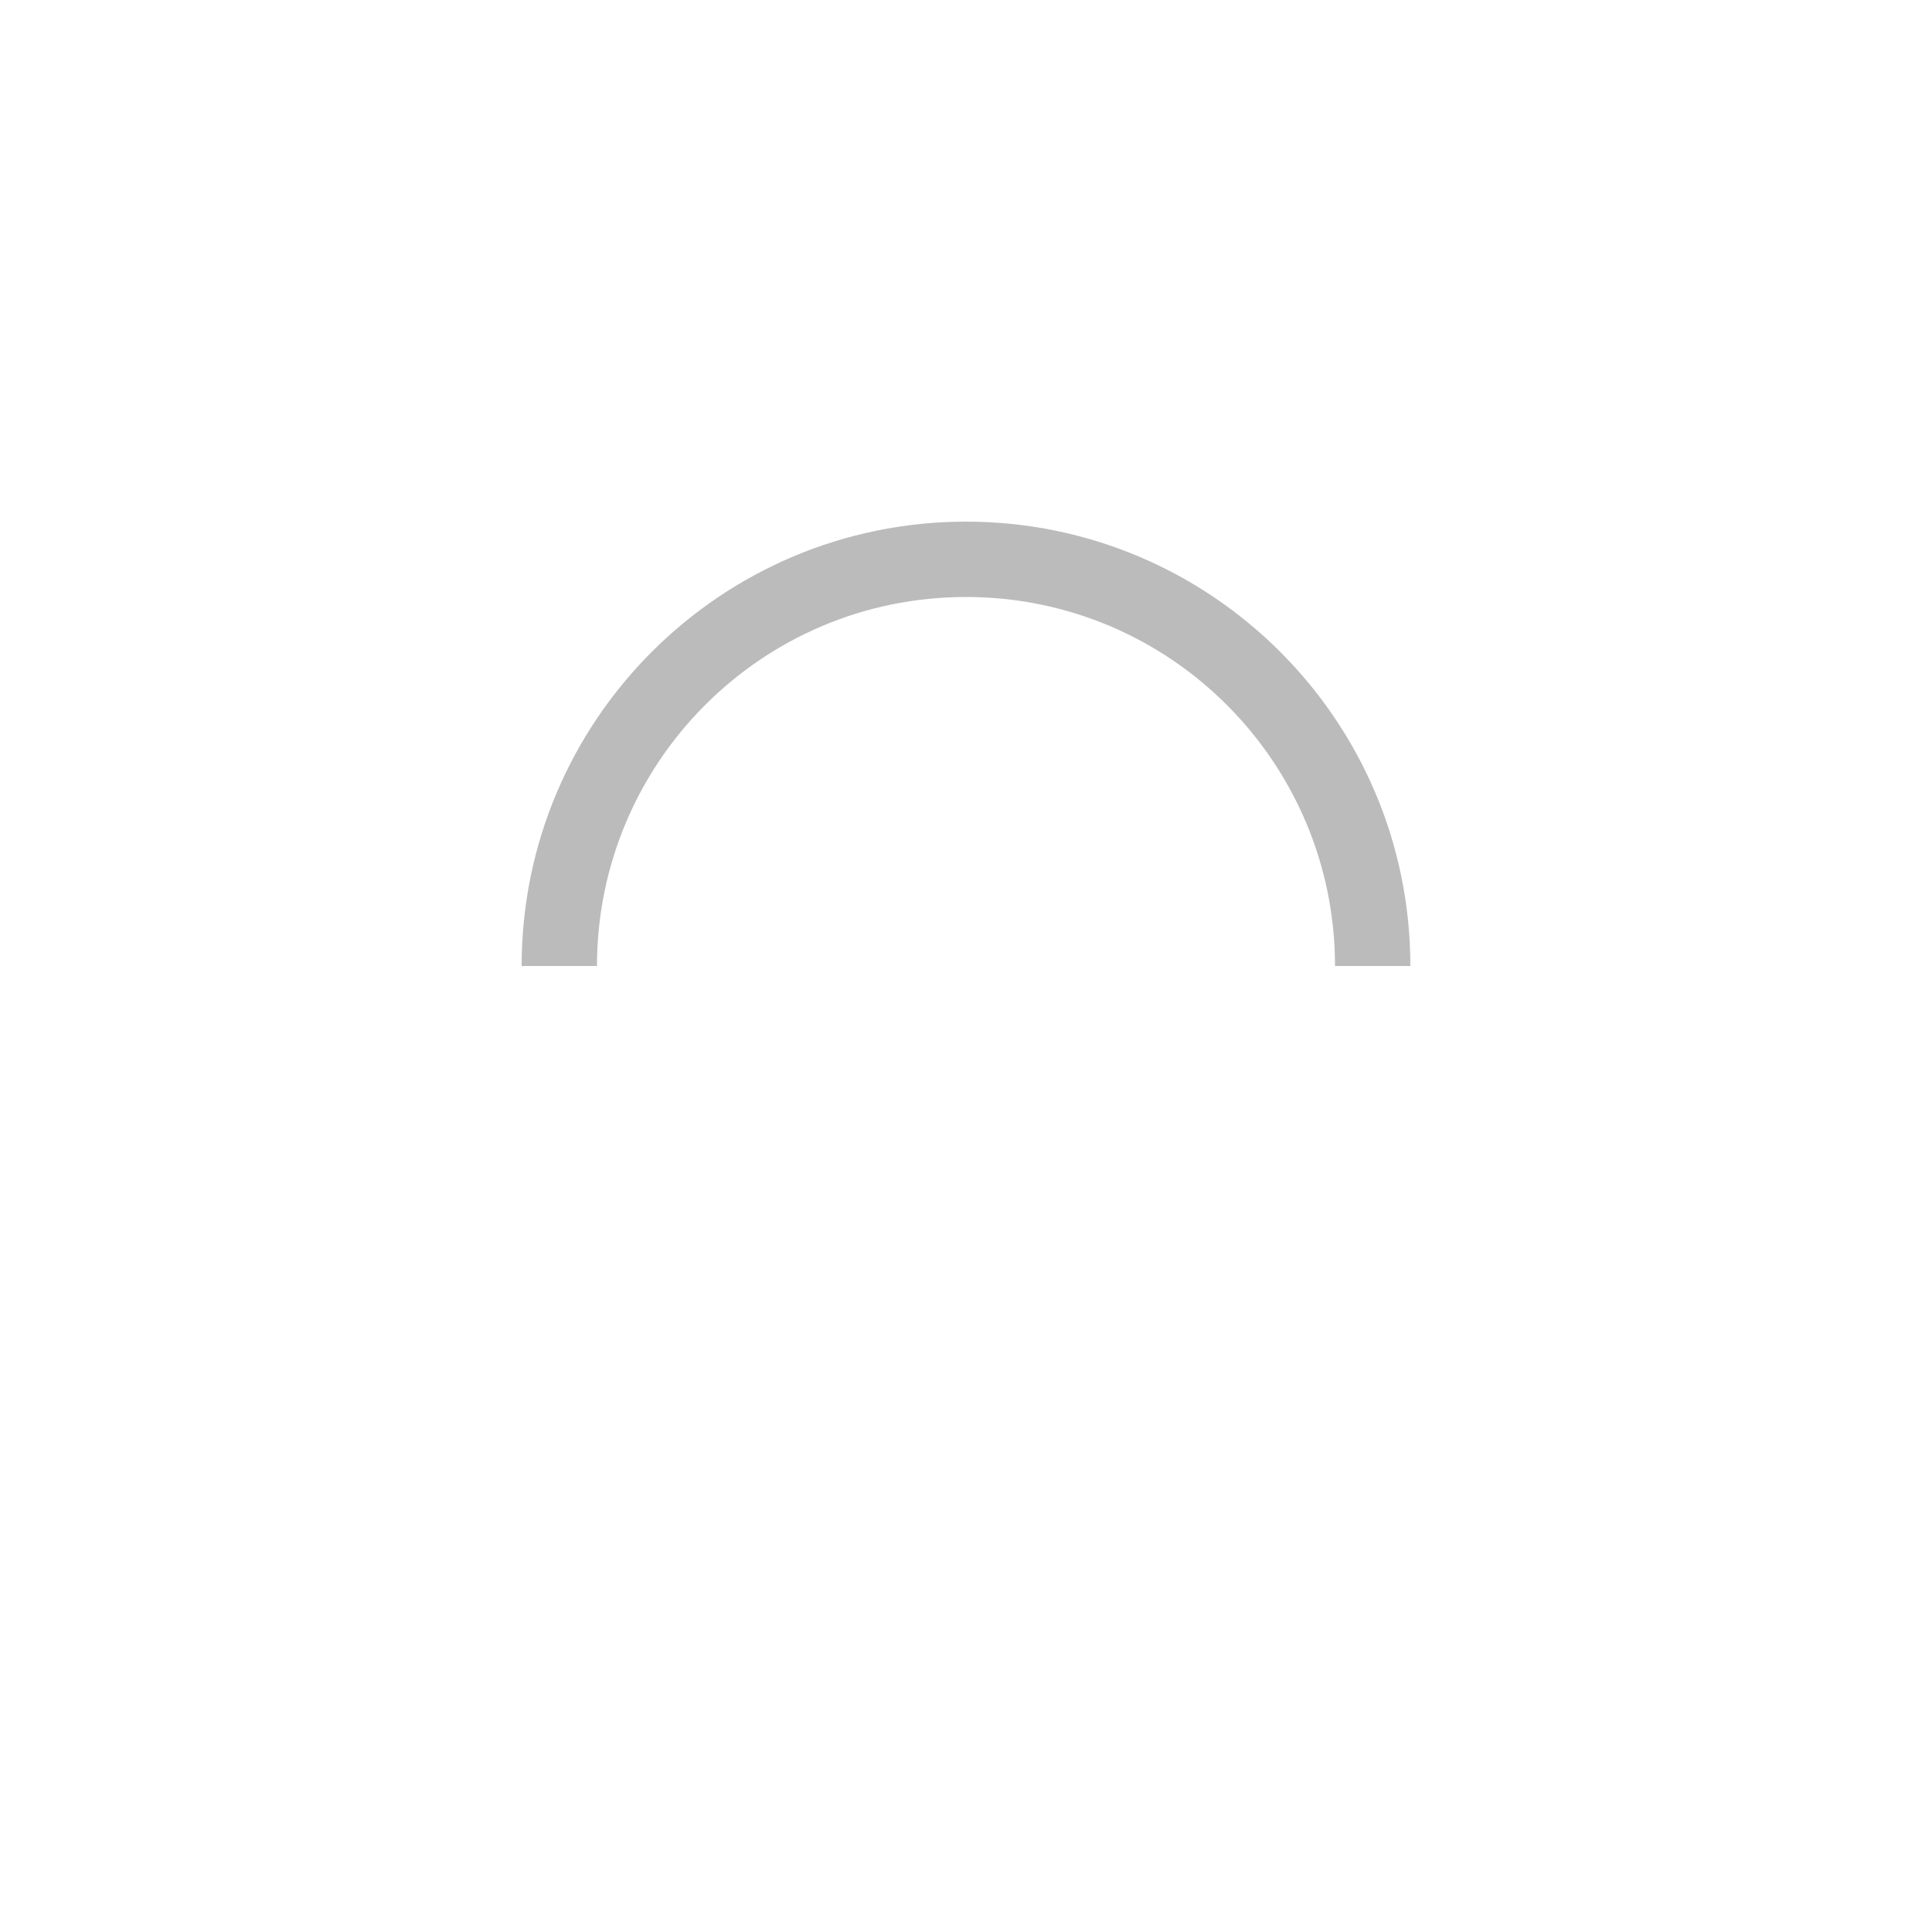
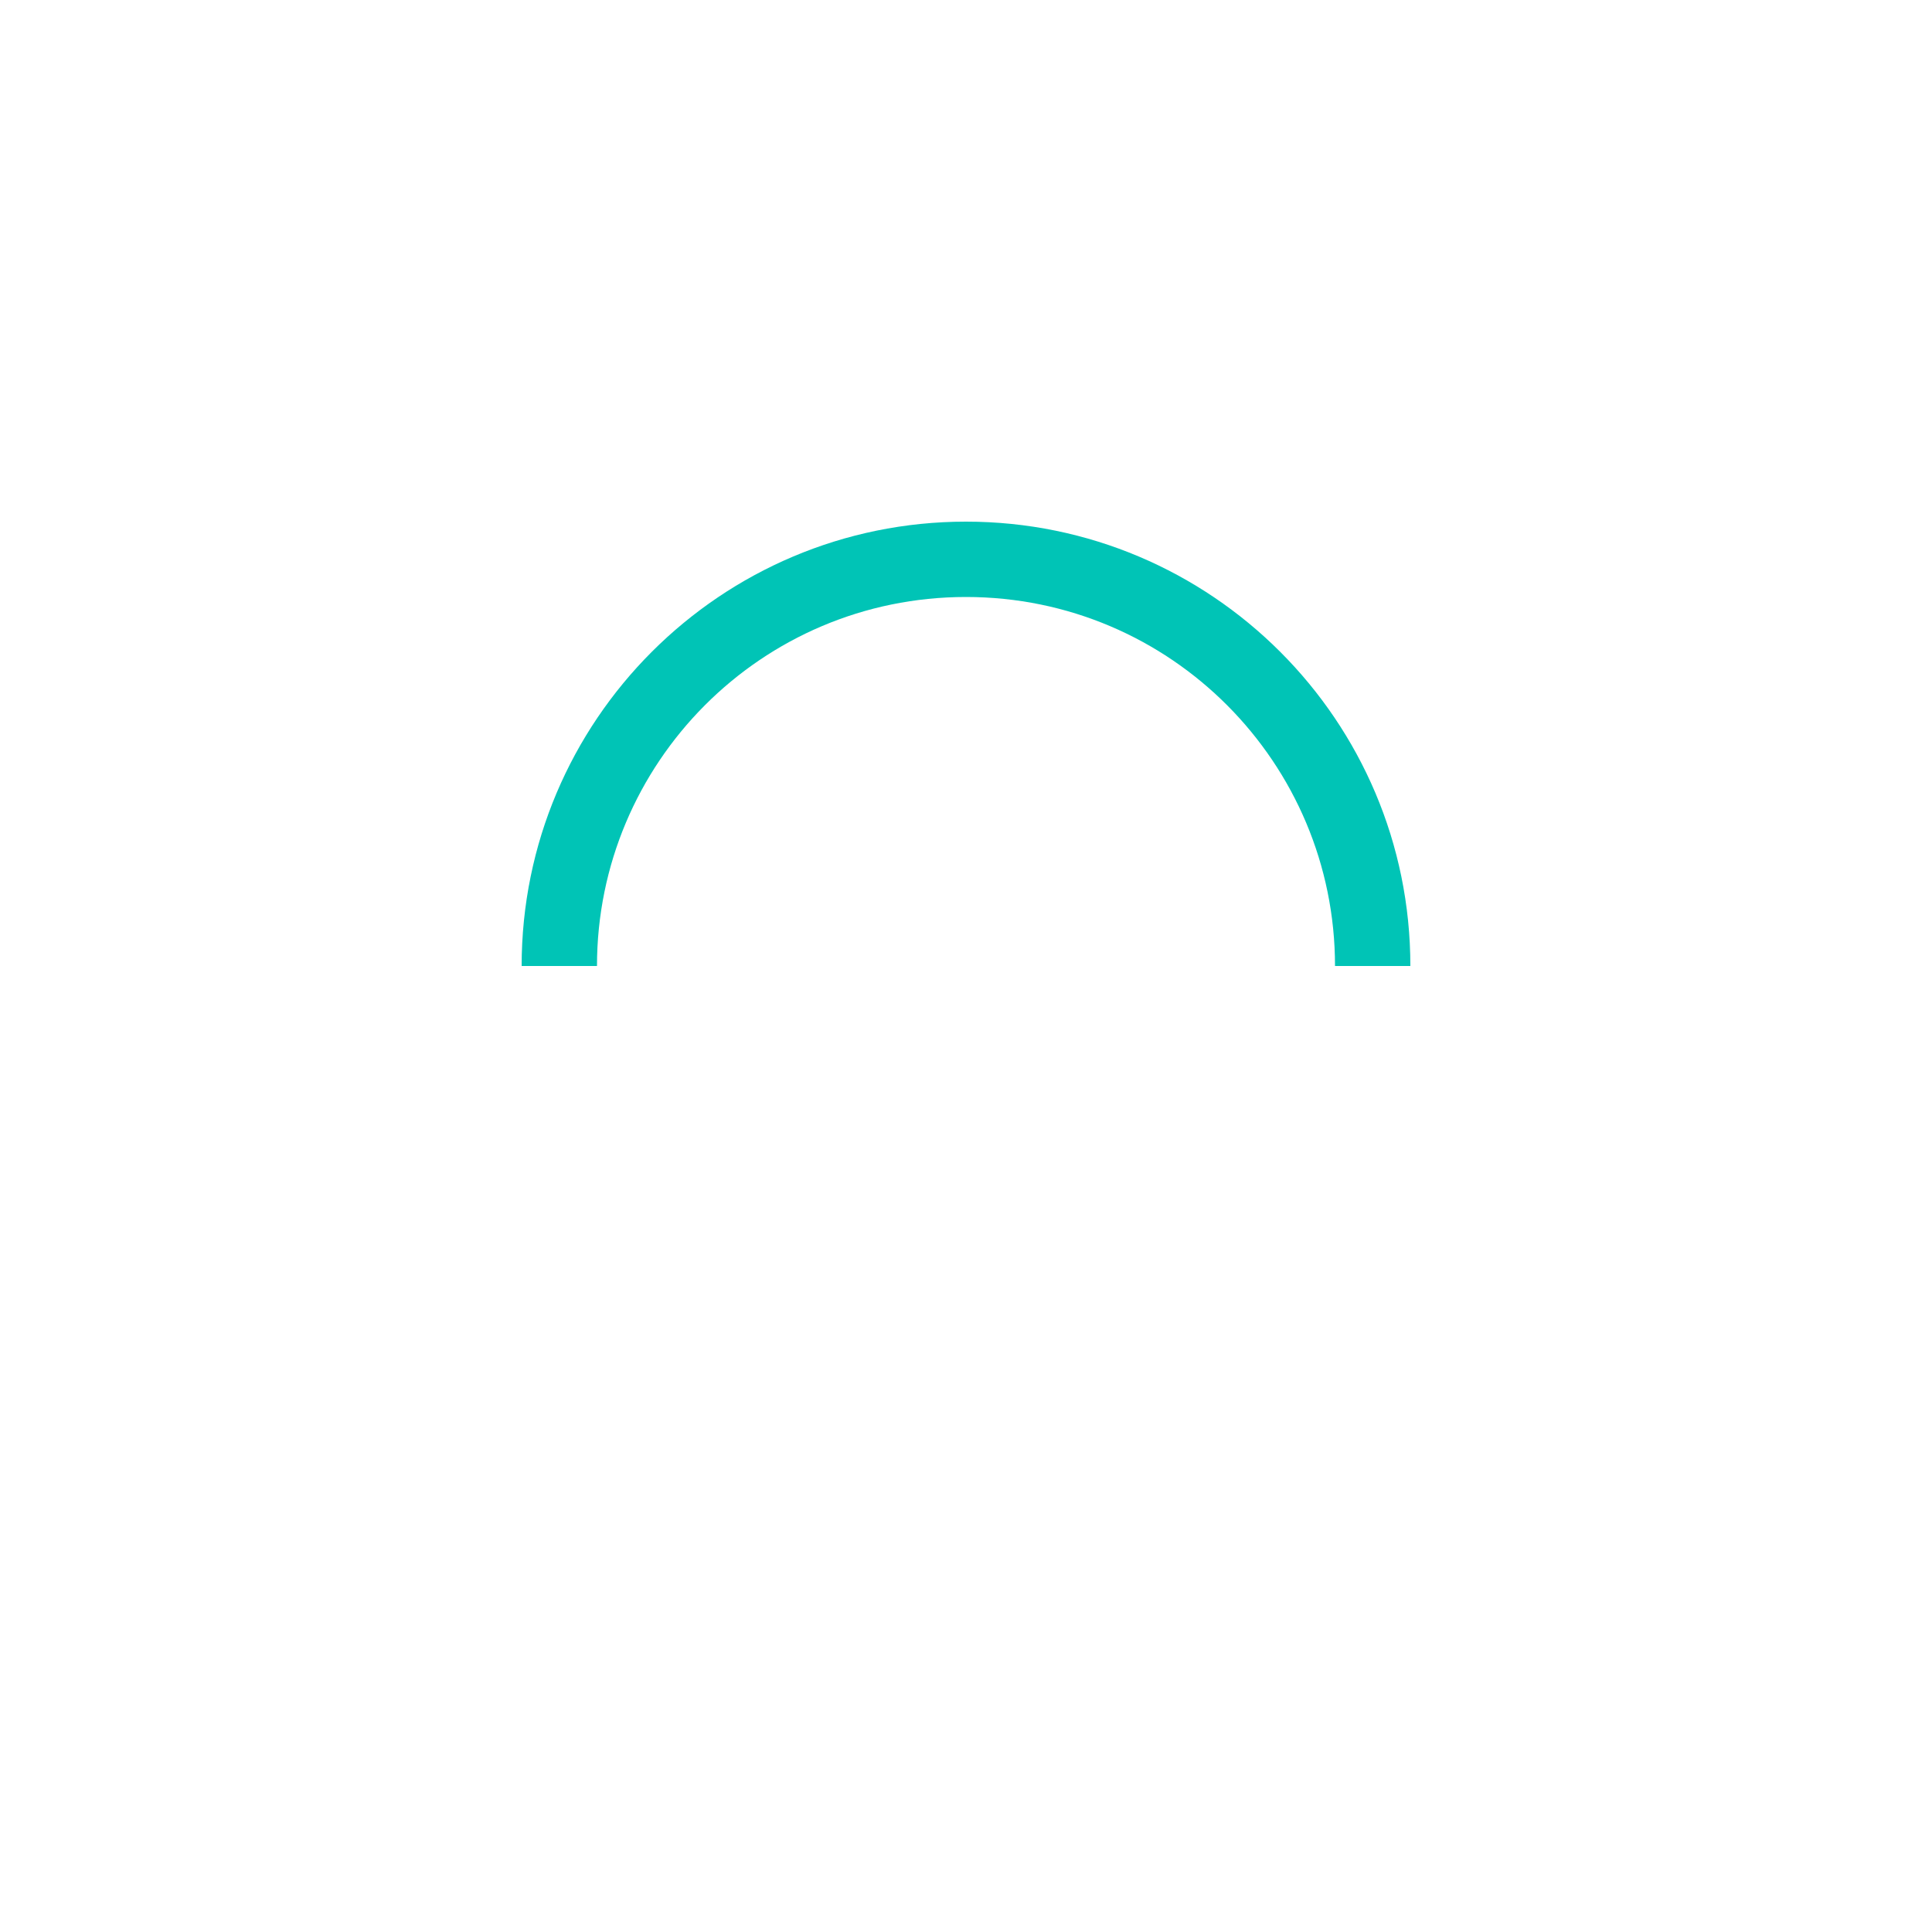
<svg xmlns="http://www.w3.org/2000/svg" version="1.1" id="loadingIcon" x="0px" y="0px" height="100px" width="100px" viewBox="0 0 100 100" enable-background="new 0 0 0 0" xml:space="preserve">
-   <path fill="#bbbbbb" d="M73,50c0-12.7-10.3-23-23-23S27,37.3,27,50 M30.9,50c0-10.5,8.5-19.1,19.1-19.1S69.1,39.5,69.1,50">
+   <path fill="#00c4b6" d="M73,50c0-12.7-10.3-23-23-23S27,37.3,27,50 M30.9,50c0-10.5,8.5-19.1,19.1-19.1S69.1,39.5,69.1,50">
    <animateTransform attributeName="transform" attributeType="XML" type="rotate" dur="1s" from="0 50 50" to="360 50 50" repeatCount="indefinite" />
  </path>
</svg>
